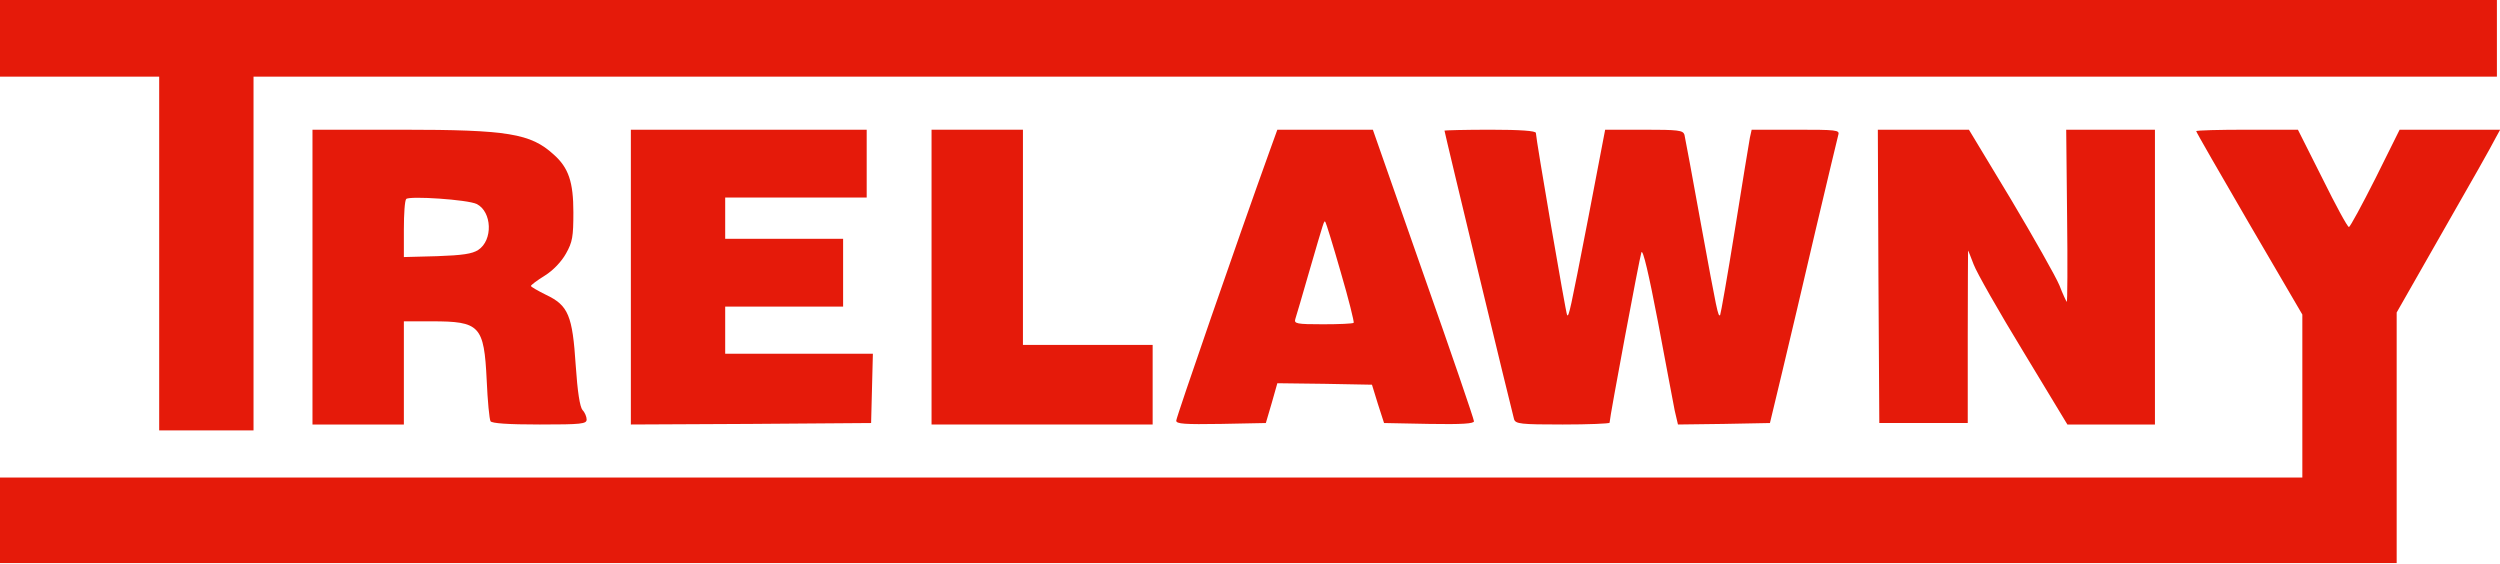
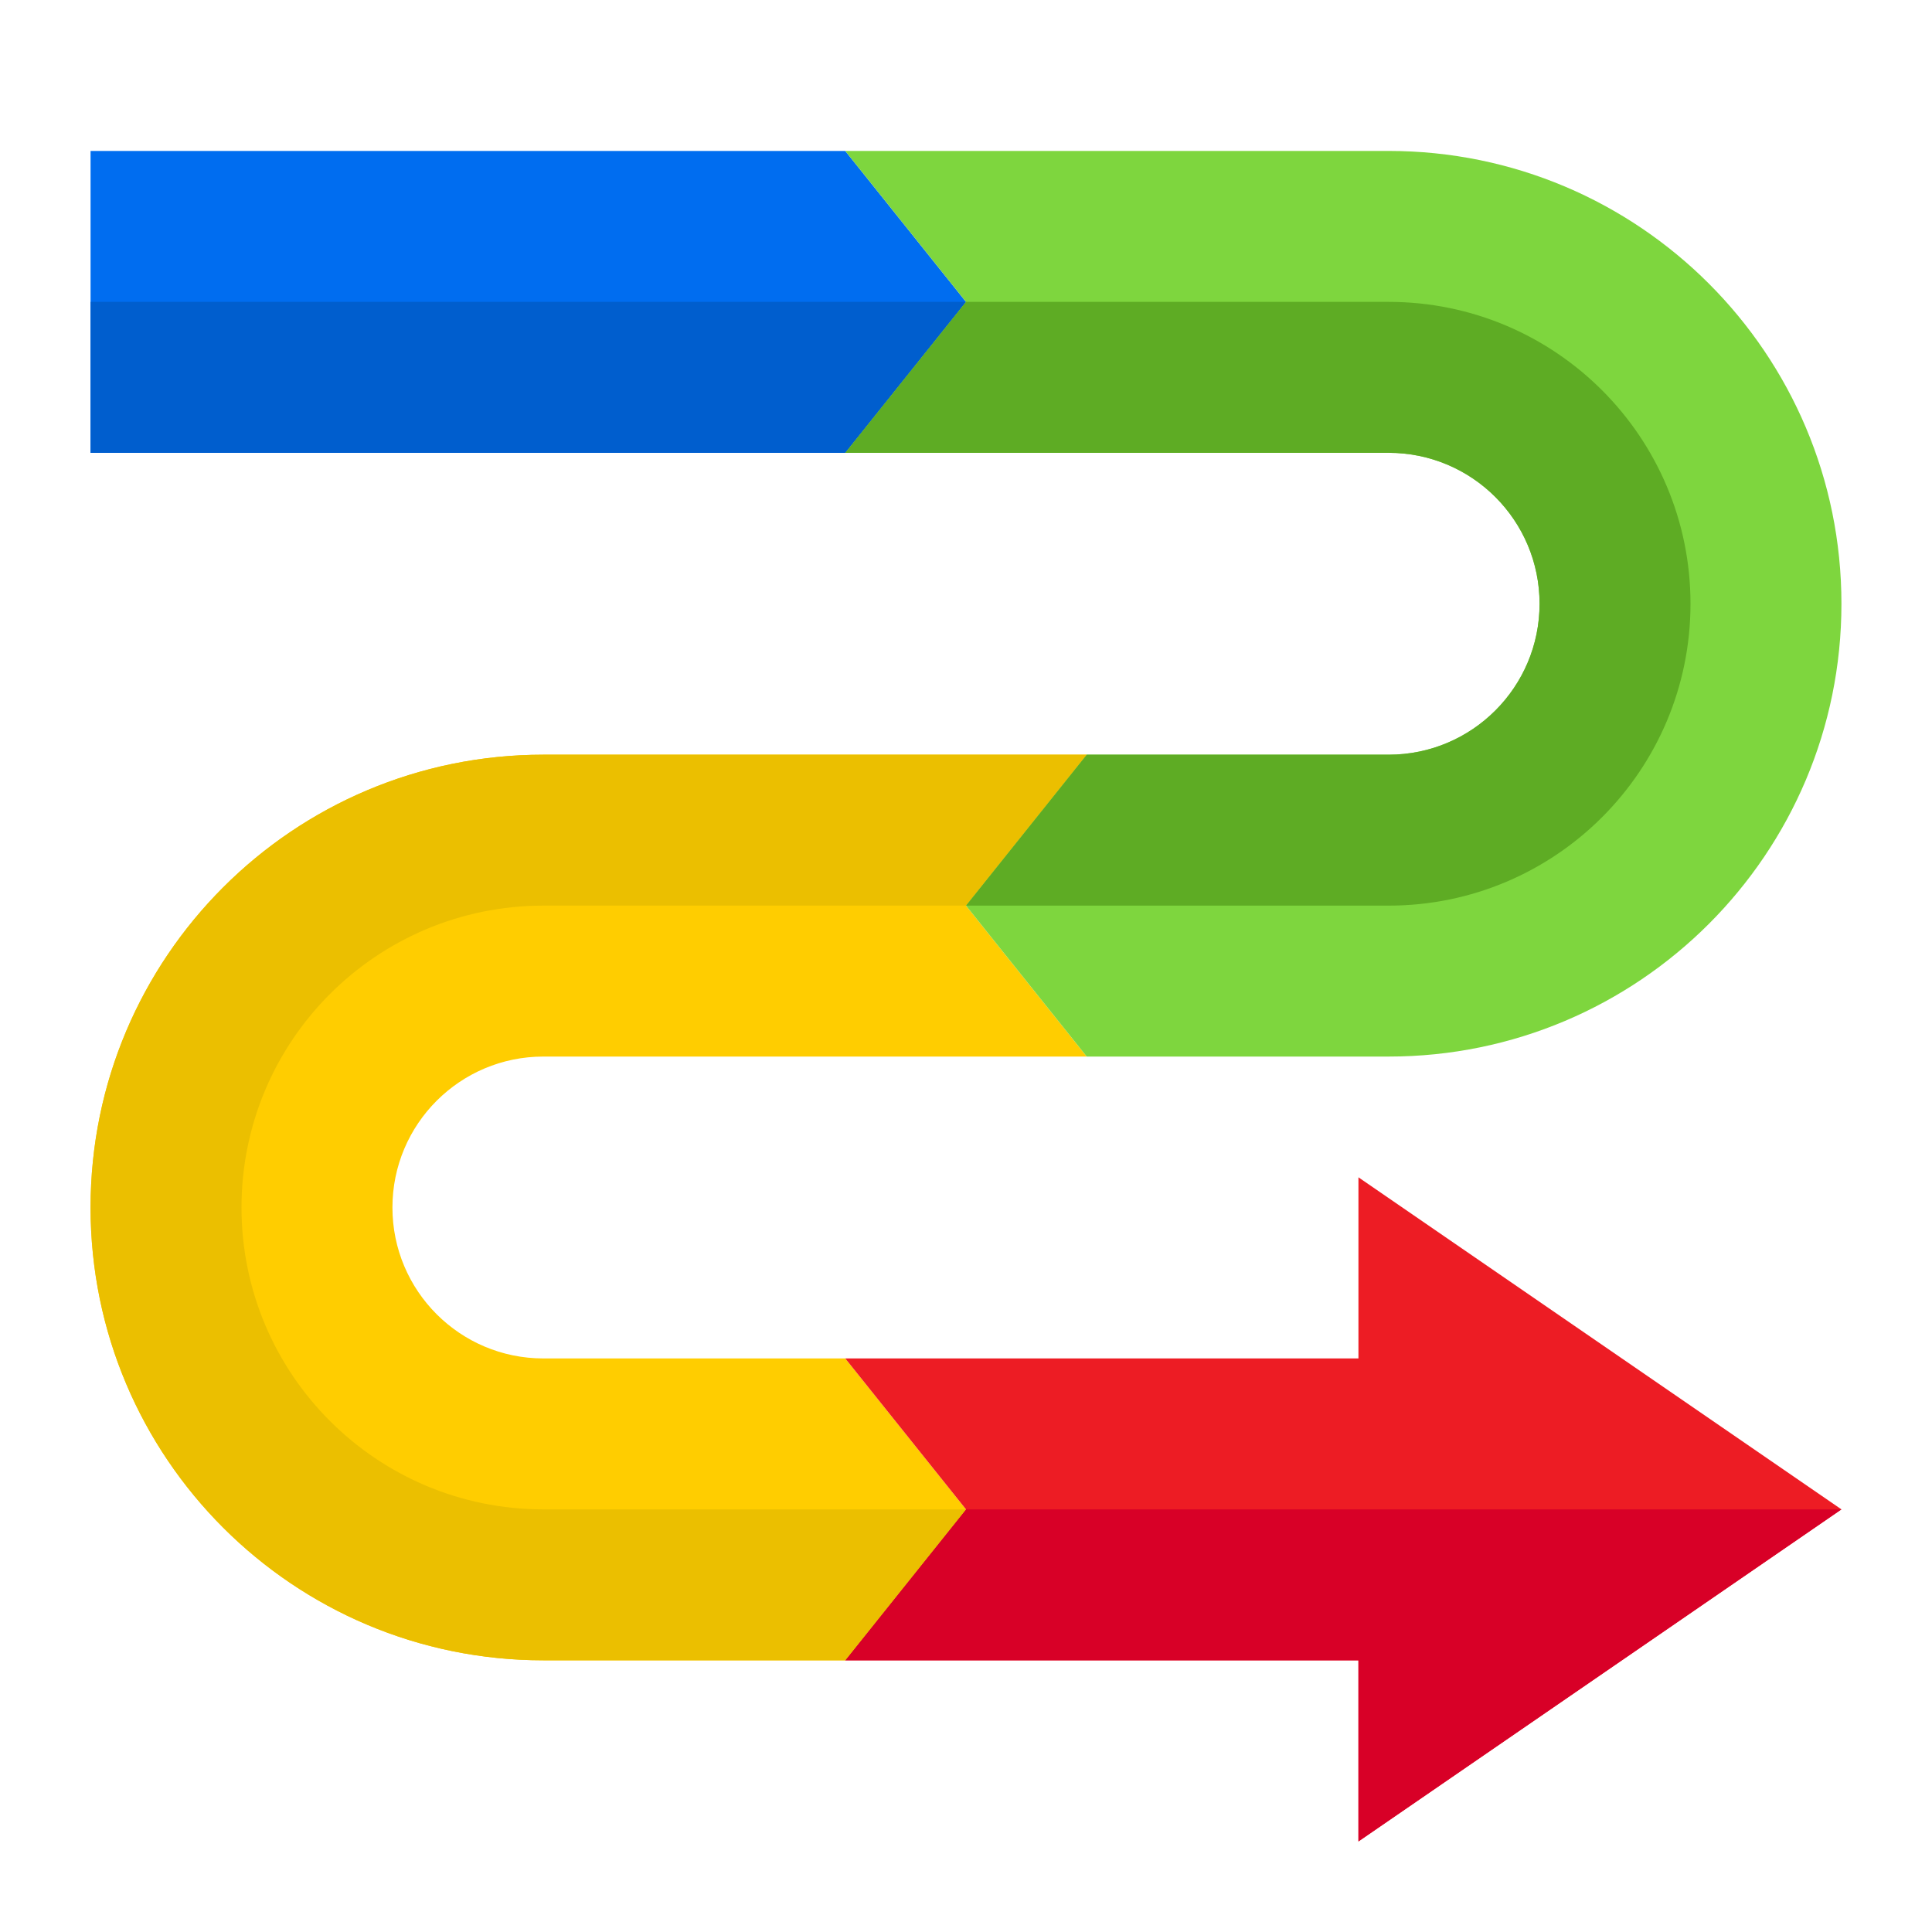
- <svg xmlns="http://www.w3.org/2000/svg" version="1.0" width="848.051pt" height="191pt" viewBox="0 0 848.051 191" preserveAspectRatio="xMidYMid meet">
-   <g transform="translate(-62,204) scale(0.1,-0.1)" fill="#e51a0a" stroke="none">
-     <path d="M620 1910 l0 -130 270 0 270 0 0 -600 0 -600 160 0 160 0 0 600 0 600 3805 0 3805 0 0 130 0 130 -4235 0 -4235 0 0 -130z" />
-     <path d="M1680 1100 l0 -500 155 0 155 0 0 175 0 175 94 0 c164 0 178 -14 187 -200 3 -70 9 -132 13 -139 5 -7 58 -11 167 -11 142 0 159 2 159 17 0 9 -6 24 -14 32 -9 11 -17 62 -23 151 -11 170 -25 204 -101 240 -28 14 -51 27 -51 30 0 3 21 19 47 35 29 18 57 48 72 75 22 39 25 57 25 140 0 102 -16 151 -67 196 -78 71 -154 84 -515 84 l-303 0 0 -500z m557 248 c52 -26 56 -123 5 -156 -20 -13 -53 -18 -139 -21 l-113 -3 0 94 c0 52 3 98 8 103 11 11 208 -2 239 -17z" />
-     <path d="M2760 1100 l0 -500 408 2 407 3 3 118 3 117 -251 0 -250 0 0 80 0 80 200 0 200 0 0 115 0 115 -200 0 -200 0 0 70 0 70 240 0 240 0 0 115 0 115 -400 0 -400 0 0 -500z" />
-     <path d="M3780 1100 l0 -500 375 0 375 0 0 135 0 135 -220 0 -220 0 0 365 0 365 -155 0 -155 0 0 -500z" />
-     <path d="M4927 1528 c-110 -305 -317 -904 -317 -915 0 -11 28 -13 152 -11 l152 3 20 68 19 67 160 -2 161 -3 20 -65 21 -65 153 -3 c113 -2 152 1 152 9 0 7 -77 232 -172 501 l-171 488 -162 0 -162 0 -26 -72z m241 -411 c27 -92 46 -169 44 -172 -3 -3 -50 -5 -104 -5 -90 0 -99 2 -94 18 3 9 24 80 46 157 54 185 51 177 56 172 2 -2 26 -79 52 -170z" />
-     <path d="M5520 1597 c0 -6 230 -960 236 -979 5 -16 22 -18 165 -18 87 0 159 3 159 6 0 17 102 562 108 578 5 12 25 -73 56 -235 26 -140 52 -275 57 -302 l11 -47 156 2 156 3 42 175 c23 96 74 312 113 480 40 168 74 313 77 323 5 16 -7 17 -145 17 l-149 0 -6 -27 c-3 -16 -26 -156 -51 -313 -25 -156 -48 -286 -50 -289 -7 -6 -10 9 -65 309 -28 157 -54 293 -56 303 -5 15 -20 17 -137 17 l-132 0 -58 -303 c-61 -314 -65 -332 -71 -326 -4 4 -106 599 -106 618 0 7 -51 11 -155 11 -85 0 -155 -2 -155 -3z" />
-     <path d="M6992 1103 l3 -498 150 0 150 0 0 293 c0 160 1 292 1 292 1 0 9 -21 19 -47 10 -27 85 -159 168 -295 l150 -248 149 0 148 0 0 500 0 500 -151 0 -150 0 3 -294 c2 -162 1 -293 -1 -290 -2 2 -14 27 -25 56 -12 29 -86 160 -164 291 l-143 237 -155 0 -154 0 2 -497z" />
-     <path d="M8070 1595 c0 -3 81 -144 180 -314 l180 -308 0 -276 0 -277 -3905 0 -3905 0 0 -145 0 -145 4065 0 4065 0 0 425 0 425 159 279 c88 153 167 293 175 310 l17 31 -171 0 -170 0 -82 -165 c-46 -91 -86 -165 -90 -165 -5 0 -45 74 -90 165 l-83 165 -172 0 c-95 0 -173 -2 -173 -5z" />
+ <svg xmlns="http://www.w3.org/2000/svg" width="64" height="64">
+   <g>
+     <rect fill="none" id="canvas_background" height="402" width="582" y="-1" x="-1" />
+   </g>
+   <g>
+     <path id="svg_1" fill="#ffcd00" d="m36,25l-18,0a15,15 0 0 0 0,30l10,0l4,-5l-4,-5l-10,0a5,5 0 0 1 0,-10l18,0l-4,-5l4,-5z" />
+     <polygon id="svg_2" fill="#ed1c24" points="28 55 45 55 45 61 61 50 45 39 45 45 28 45 32 50 28 55" />
+     <polygon id="svg_3" fill="#006df0" points="28 5 3 5 3 15 28 15 32 10 28 5" />
+     <path id="svg_4" fill="#7ed63e" d="m46,25l-10,0l-4,5l4,5l10,0a15,15 0 0 0 0,-30l-18,0l4,5l-4,5l18,0a5,5 0 0 1 0,10z" />
+     <polygon id="svg_5" fill="#d80027" points="28 55 45 55 45 61 61 50 32 50 28 55" />
+     <path id="svg_6" fill="#ebbf00" d="m18,30l14,0l4,-5l-18,0a15,15 0 0 0 0,30l10,0l4,-5l-14,0a10,10 0 0 1 0,-20z" />
+     <polygon id="svg_7" fill="#005ece" points="28 15 32 10 3 10 3 15 28 15" />
+     <path id="svg_8" fill="#5eac24" d="m56,20a10,10 0 0 0 -10,-10l-14,0l-4,5l18,0a5,5 0 0 1 0,10l-10,0l-4,5l14,0a10,10 0 0 0 10,-10z" />
+     <path id="svg_9" fill="none" d="m61.566,49.176l-16,-11a1,1 0 0 0 -1.566,0.824l0,5l-26,0a4,4 0 0 1 0,-8l28,0a16,16 0 0 0 0,-32l-43,0a1,1 0 0 0 -1,1l0,10a1,1 0 0 0 1,1l43,0a4,4 0 0 1 0,8l-28,0a16,16 0 0 0 0,32l26,0l0,5a1,1 0 0 0 1.566,0.824l16,-11a1,1 0 0 0 0,-1.648zm-57.566,-43.176l23.519,0l3.2,4l-3.2,4l-23.519,0l0,-8zm48,14a6.006,6.006 0 0 0 -6,-6l-15.919,0l2.7,-3.375a1,1 0 0 0 0,-1.25l-2.7,-3.375l15.919,0a14,14 0 0 1 0,28l-9.519,0l-3.2,-4l3.2,-4l9.519,0a6.006,6.006 0 0 0 6,-6zm-48,20a14.015,14.015 0 0 1 14,-14l15.919,0l-2.7,3.375a1,1 0 0 0 0,1.25l2.7,3.375l-15.919,0a6,6 0 0 0 0,12l9.519,0l3.2,4l-3.2,4l-9.519,0a14.015,14.015 0 0 1 -14,-14zm42,19.1l0,-4.1a1,1 0 0 0 -1,-1l-14.919,0l2.7,-3.375a1,1 0 0 0 0,-1.25l-2.7,-3.375l14.919,0a1,1 0 0 0 1,-1l0,-4.1l13.235,9.1l-13.235,9.1z" />
  </g>
</svg>
